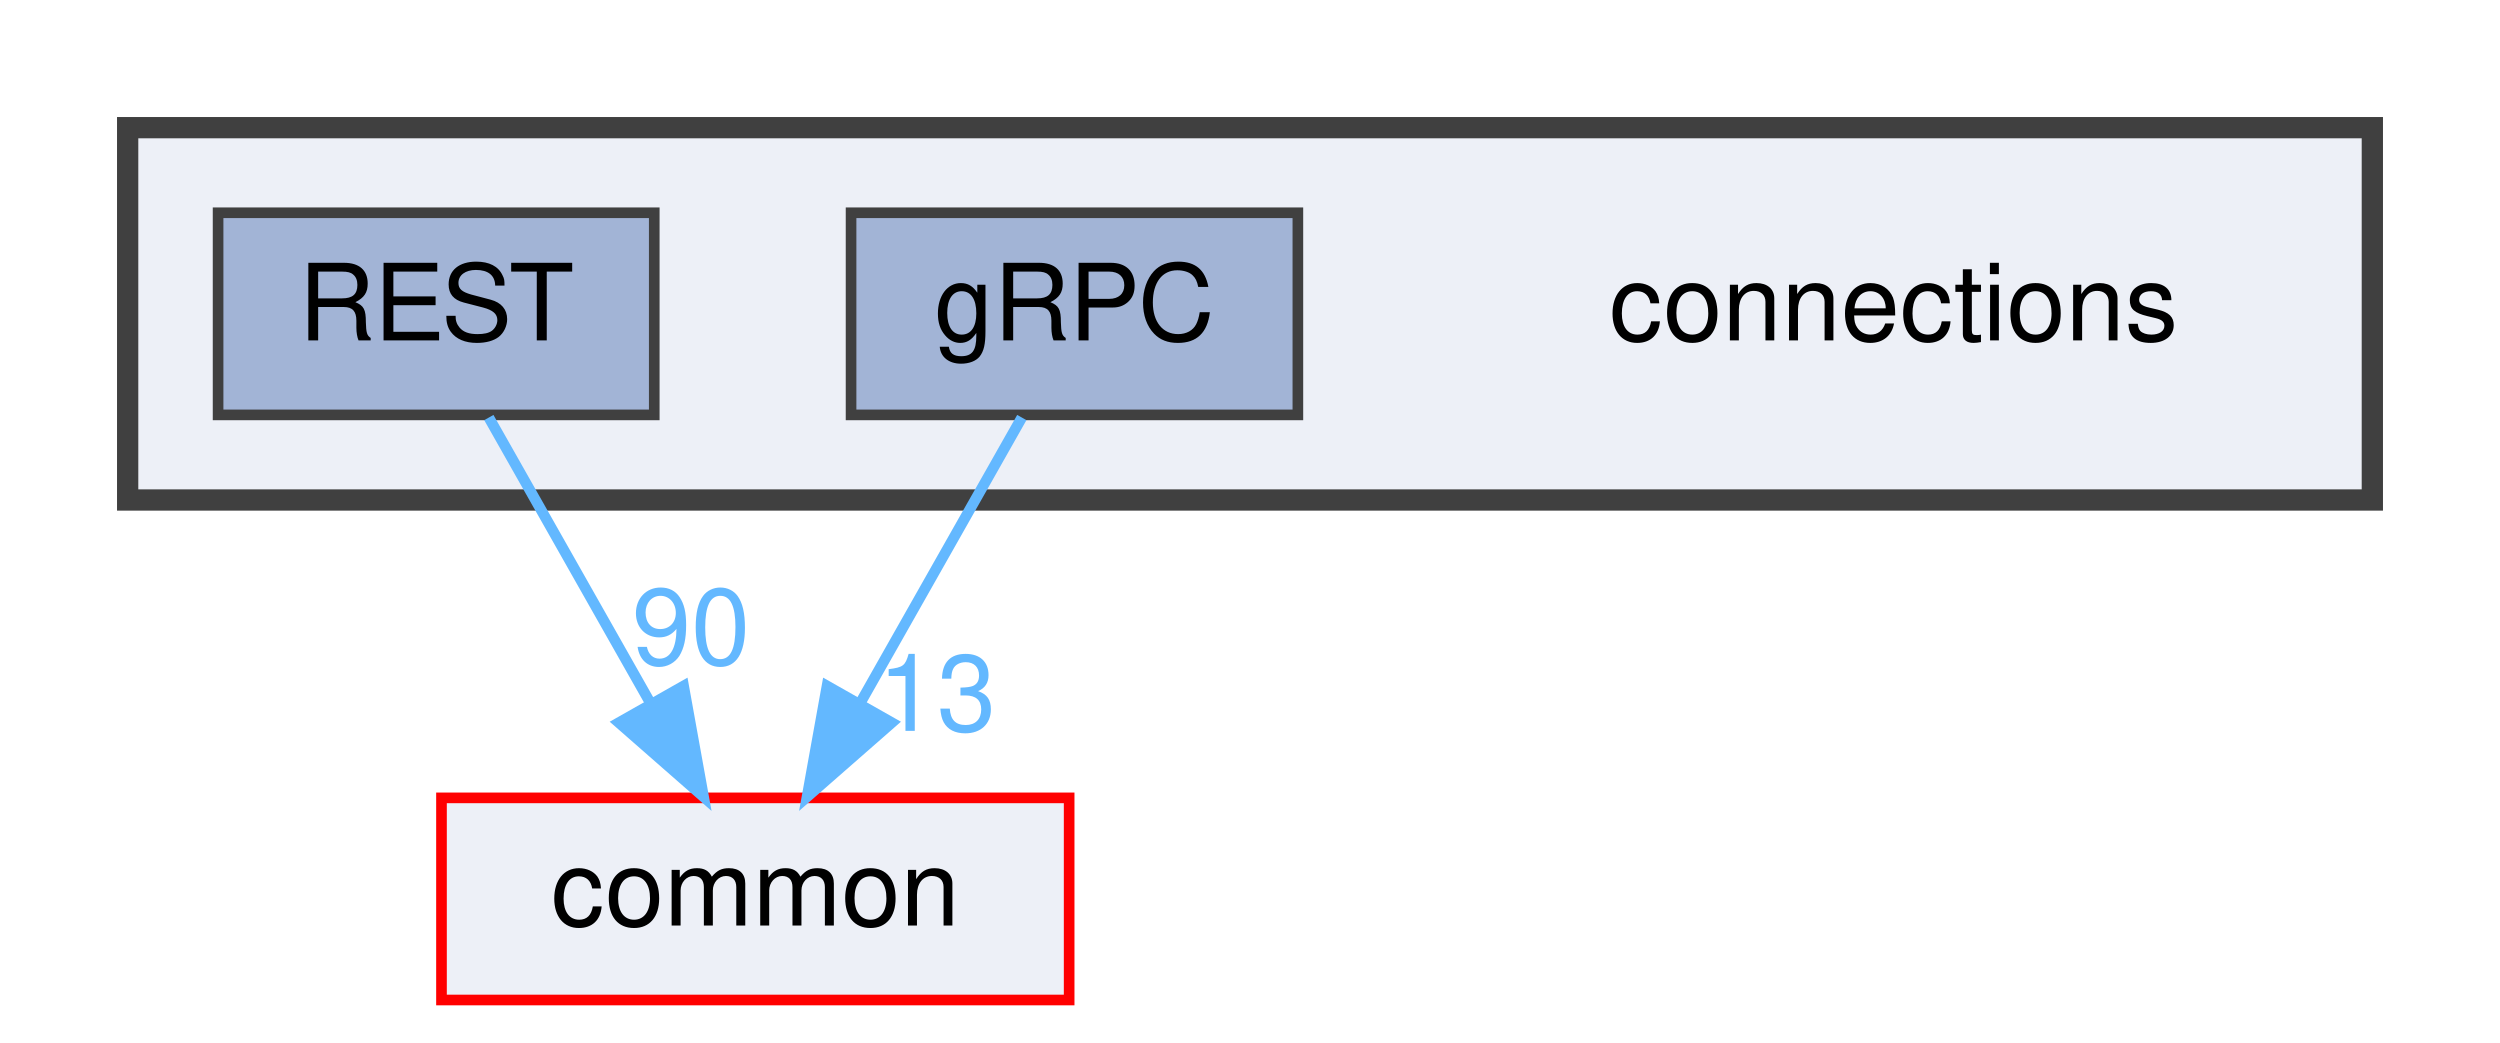
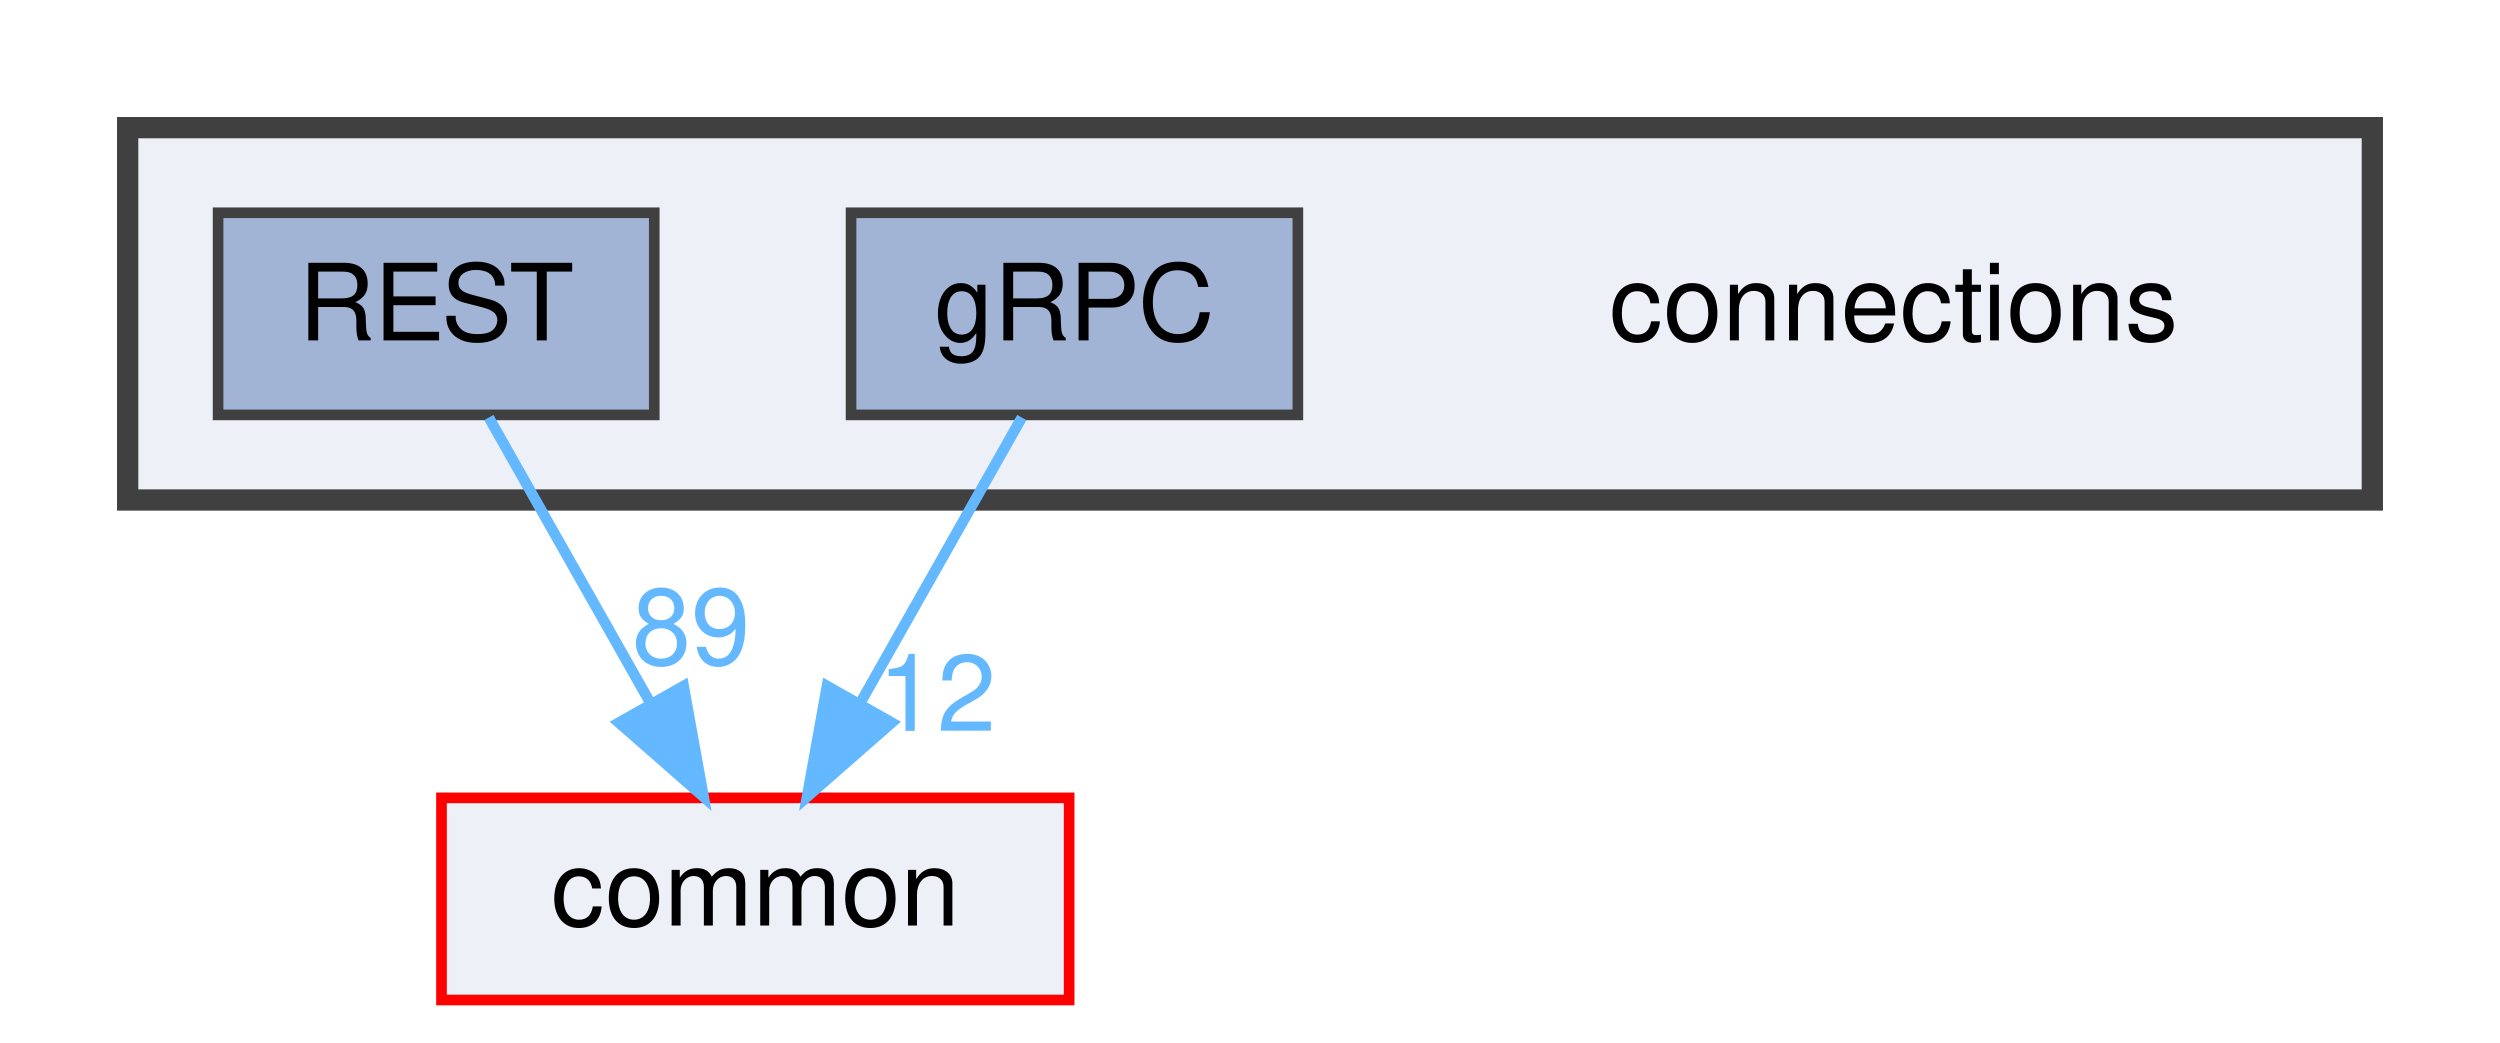
<svg xmlns="http://www.w3.org/2000/svg" xmlns:xlink="http://www.w3.org/1999/xlink" width="235pt" height="98pt" viewBox="0.00 0.00 235.00 98.00">
  <g id="graph0" class="graph" transform="scale(1 1) rotate(0) translate(4 94)">
    <g id="clust1" class="cluster">
      <g id="a_clust1">
        <a xlink:href="dir_fe4d27d711cdd425ac4e99b8adff8f95.html" target="_top">
          <polygon fill="#edf0f7" stroke="#404040" stroke-width="2" points="8,-47 8,-82 219,-82 219,-47 8,-47" />
        </a>
      </g>
    </g>
    <g id="node1" class="node">
      <text text-anchor="middle" x="174" y="-62" font-family="Helvetica,sans-Serif" font-size="10.00">connections</text>
    </g>
    <g id="node2" class="node">
      <g id="a_node2">
        <a xlink:href="dir_4d575b2314895a9897e217c911f77677.html" target="_top" xlink:title="gRPC">
          <polygon fill="#a2b4d6" stroke="#404040" points="118,-74 76,-74 76,-55 118,-55 118,-74" />
          <text text-anchor="middle" x="97" y="-62" font-family="Helvetica,sans-Serif" font-size="10.00">gRPC</text>
        </a>
      </g>
    </g>
    <g id="node4" class="node">
      <g id="a_node4">
        <a xlink:href="dir_bdd9a5d540de89e9fe90efdfc6973a4f.html" target="_top" xlink:title="common">
          <polygon fill="#edf0f7" stroke="red" points="96.5,-19 37.5,-19 37.5,0 96.5,0 96.5,-19" />
          <text text-anchor="middle" x="67" y="-7" font-family="Helvetica,sans-Serif" font-size="10.00">common</text>
        </a>
      </g>
    </g>
    <g id="edge1" class="edge">
      <g id="a_edge1">
        <a xlink:href="dir_000004_000000.html" target="_top">
          <path fill="none" stroke="#63b8ff" d="M92.05,-54.75C87.94,-47.49 81.97,-36.95 76.9,-27.98" />
          <polygon fill="#63b8ff" stroke="#63b8ff" points="79.83,-26.07 71.86,-19.09 73.74,-29.52 79.83,-26.07" />
        </a>
      </g>
      <g id="a_edge1-headlabel">
-         <a xlink:href="dir_000004_000000.html" target="_top" xlink:title="13">
-           <text text-anchor="middle" x="84.08" y="-25.3" font-family="Helvetica,sans-Serif" font-size="10.00" fill="#63b8ff">13</text>
+         <a xlink:href="dir_000004_000000.html" target="_top" xlink:title="12">
+           <text text-anchor="middle" x="84.08" y="-25.3" font-family="Helvetica,sans-Serif" font-size="10.00" fill="#63b8ff">12</text>
        </a>
      </g>
    </g>
    <g id="node3" class="node">
      <g id="a_node3">
        <a xlink:href="dir_94c770116cc371e021b8f057e5d05c6e.html" target="_top" xlink:title="REST">
          <polygon fill="#a2b4d6" stroke="#404040" points="57.5,-74 16.5,-74 16.5,-55 57.5,-55 57.5,-74" />
          <text text-anchor="middle" x="37" y="-62" font-family="Helvetica,sans-Serif" font-size="10.00">REST</text>
        </a>
      </g>
    </g>
    <g id="edge2" class="edge">
      <g id="a_edge2">
        <a xlink:href="dir_000011_000000.html" target="_top">
          <path fill="none" stroke="#63b8ff" d="M41.95,-54.75C46.06,-47.49 52.03,-36.95 57.1,-27.98" />
          <polygon fill="#63b8ff" stroke="#63b8ff" points="60.26,-29.52 62.14,-19.09 54.17,-26.07 60.26,-29.52" />
        </a>
      </g>
      <g id="a_edge2-headlabel">
-         <a xlink:href="dir_000011_000000.html" target="_top" xlink:title="90">
-           <text text-anchor="middle" x="60.96" y="-31.54" font-family="Helvetica,sans-Serif" font-size="10.00" fill="#63b8ff">90</text>
+         <a xlink:href="dir_000011_000000.html" target="_top" xlink:title="89">
+           <text text-anchor="middle" x="60.96" y="-31.54" font-family="Helvetica,sans-Serif" font-size="10.00" fill="#63b8ff">89</text>
        </a>
      </g>
    </g>
  </g>
</svg>
